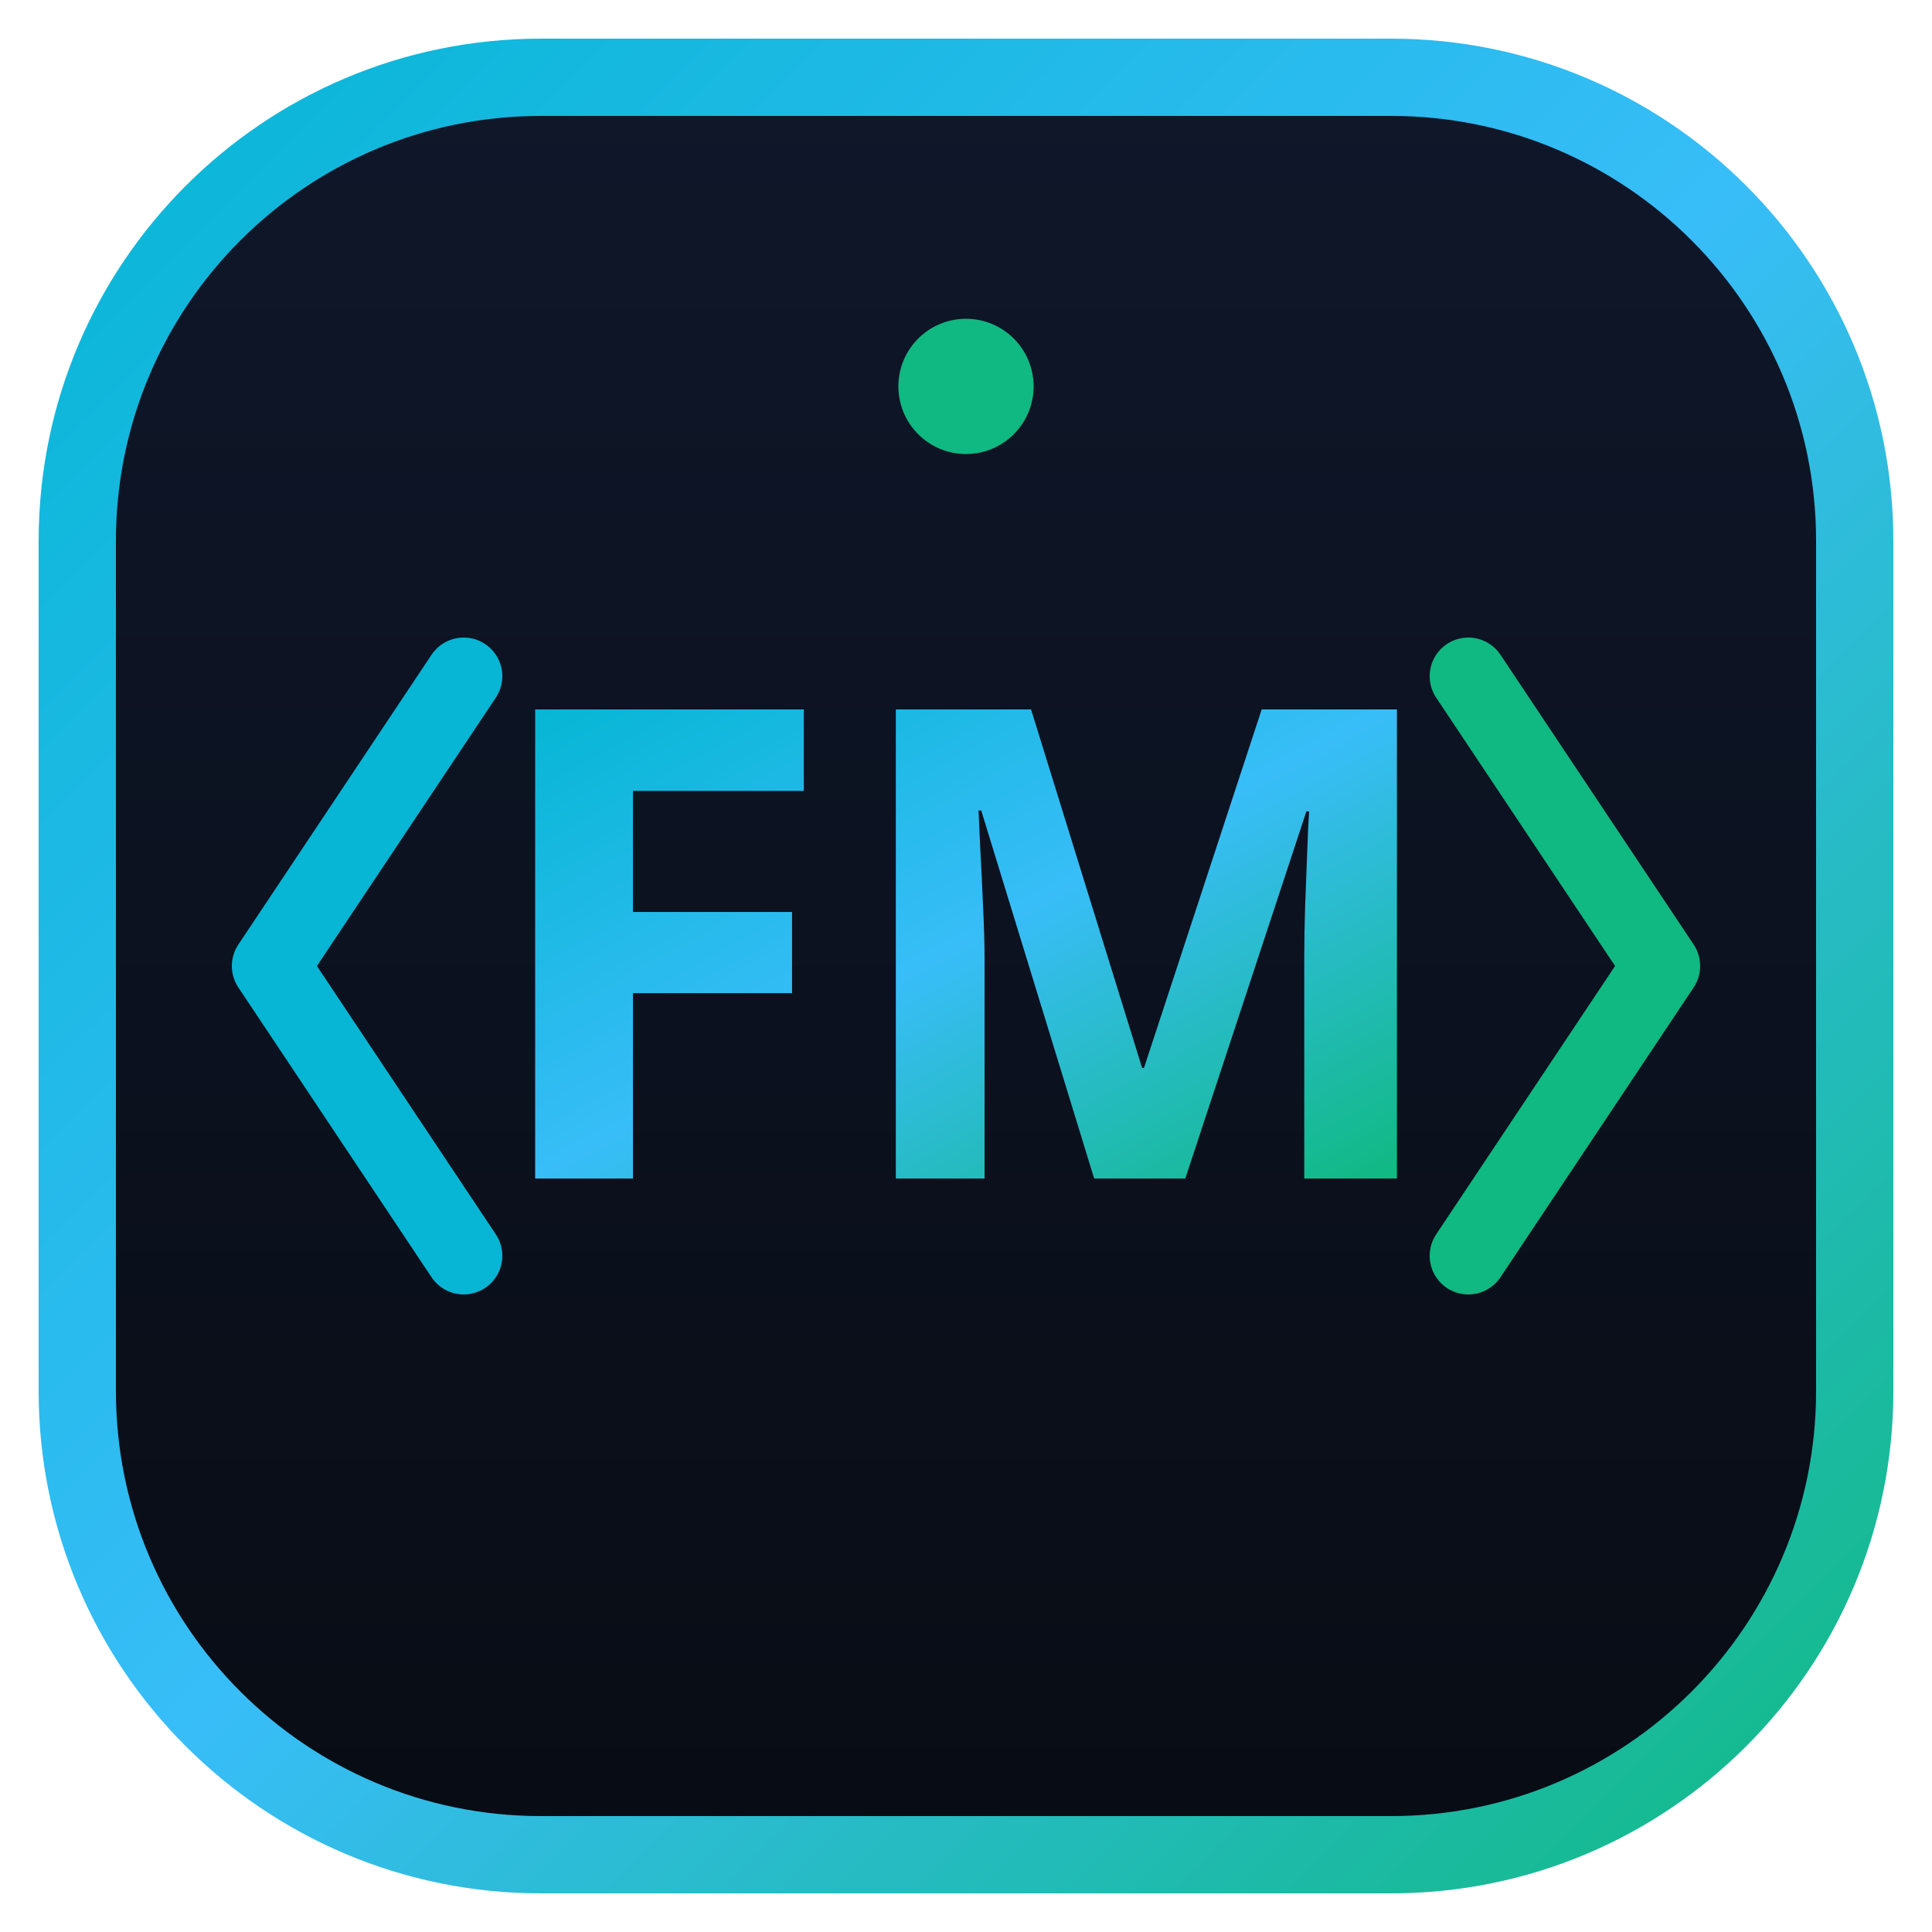
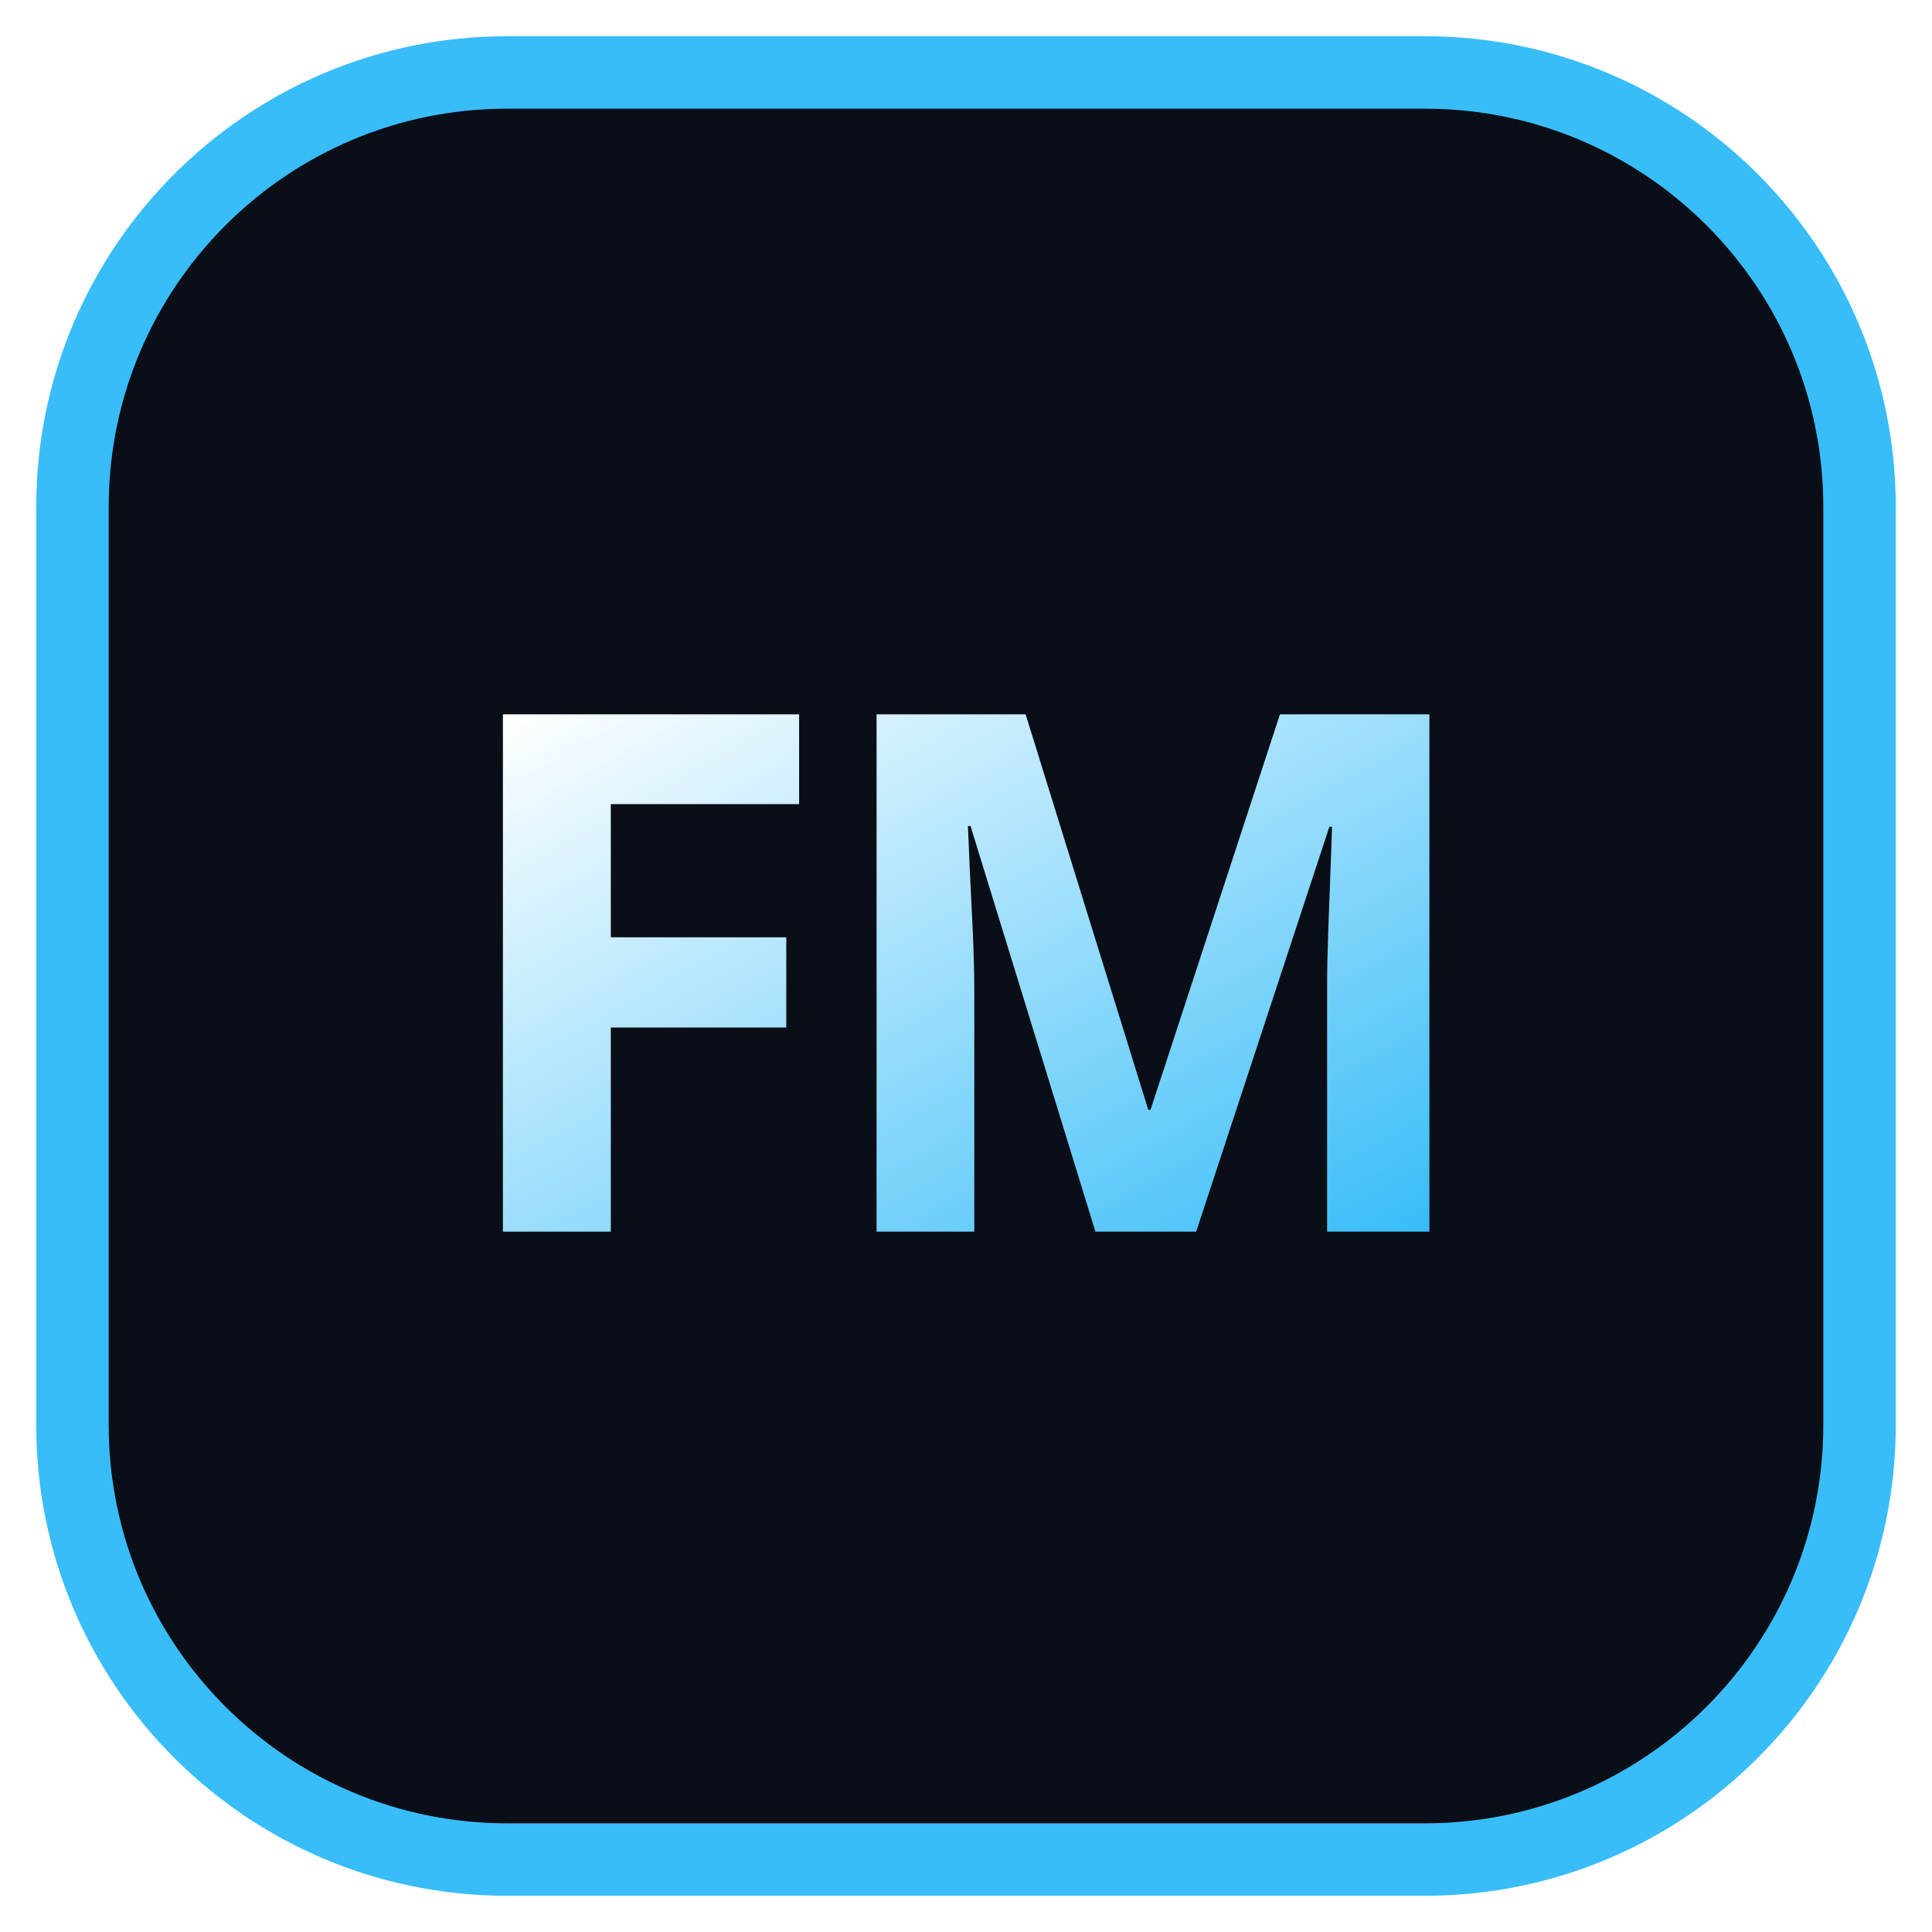
- <svg xmlns="http://www.w3.org/2000/svg" width="64" height="64" viewBox="0 0 100 100" fill="none">
+ <svg xmlns="http://www.w3.org/2000/svg" width="64" height="64" viewBox="0 0 80 80" fill="none">
  <defs>
-     <linearGradient id="logoGrad" x1="0%" y1="0%" x2="100%" y2="100%">
-       <stop offset="0%" stop-color="#06B6D4" />
-       <stop offset="50%" stop-color="#38BDF8" />
-       <stop offset="100%" stop-color="#10B981" />
-     </linearGradient>
-     <linearGradient id="logoBg" x1="0%" y1="0%" x2="0%" y2="100%">
-       <stop offset="0%" stop-color="#0F172A" />
-       <stop offset="100%" stop-color="#080C14" />
+     <linearGradient id="minGrad" x1="0%" y1="0%" x2="100%" y2="100%">
+       <stop offset="0%" stop-color="#FFFFFF" />
+       <stop offset="100%" stop-color="#38BDF8" />
    </linearGradient>
  </defs>
-   <rect x="4" y="4" width="92" height="92" rx="24" fill="url(#logoBg)" stroke="url(#logoGrad)" stroke-width="4" />
-   <path d="M24 35 L14 50 L24 65" stroke="#06B6D4" stroke-width="4" stroke-linecap="round" stroke-linejoin="round" />
-   <path d="M76 35 L86 50 L76 65" stroke="#10B981" stroke-width="4" stroke-linecap="round" stroke-linejoin="round" />
-   <text x="50" y="61" text-anchor="middle" fill="url(#logoGrad)" font-size="34" font-weight="900" font-family="sans-serif">FM</text>
-   <circle cx="50" cy="20" r="3.5" fill="#10B981" />
+   <rect x="3" y="3" width="74" height="74" rx="18" fill="#090E17" stroke="#38BDF8" stroke-width="3" />
+   <text x="40" y="51" text-anchor="middle" fill="url(#minGrad)" font-size="30" font-weight="800" font-family="sans-serif" letter-spacing="-1">FM</text>
</svg>
